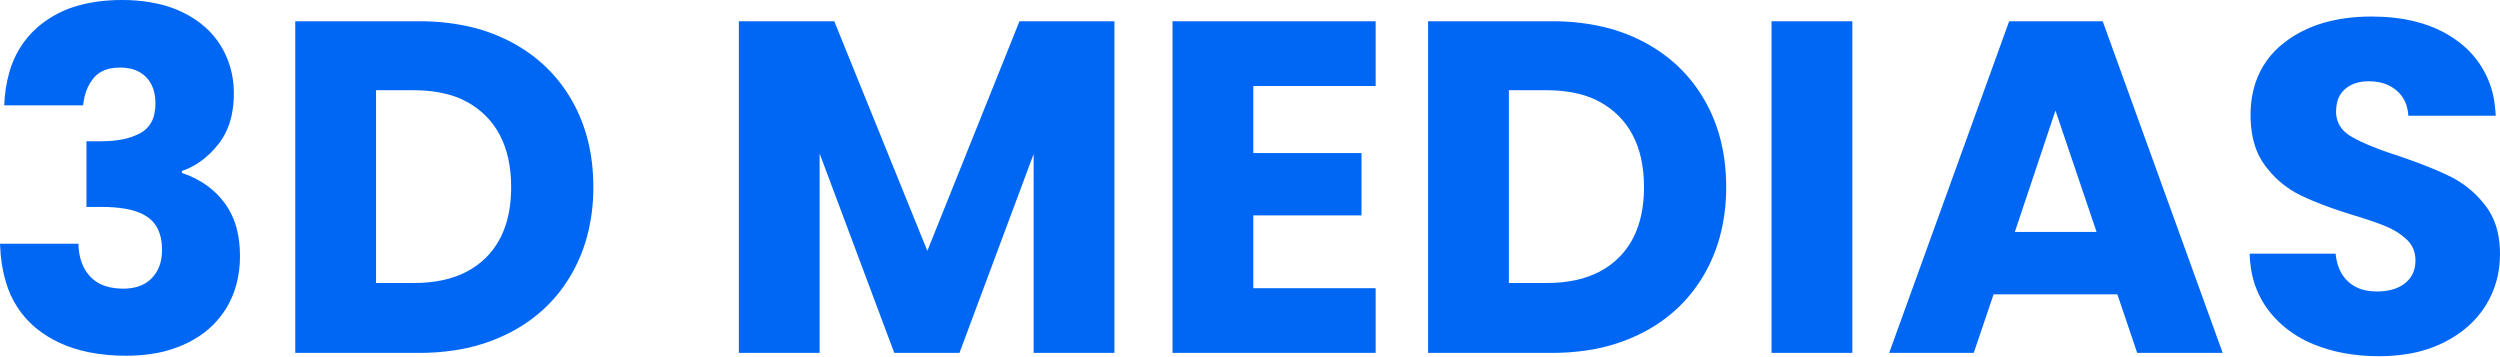
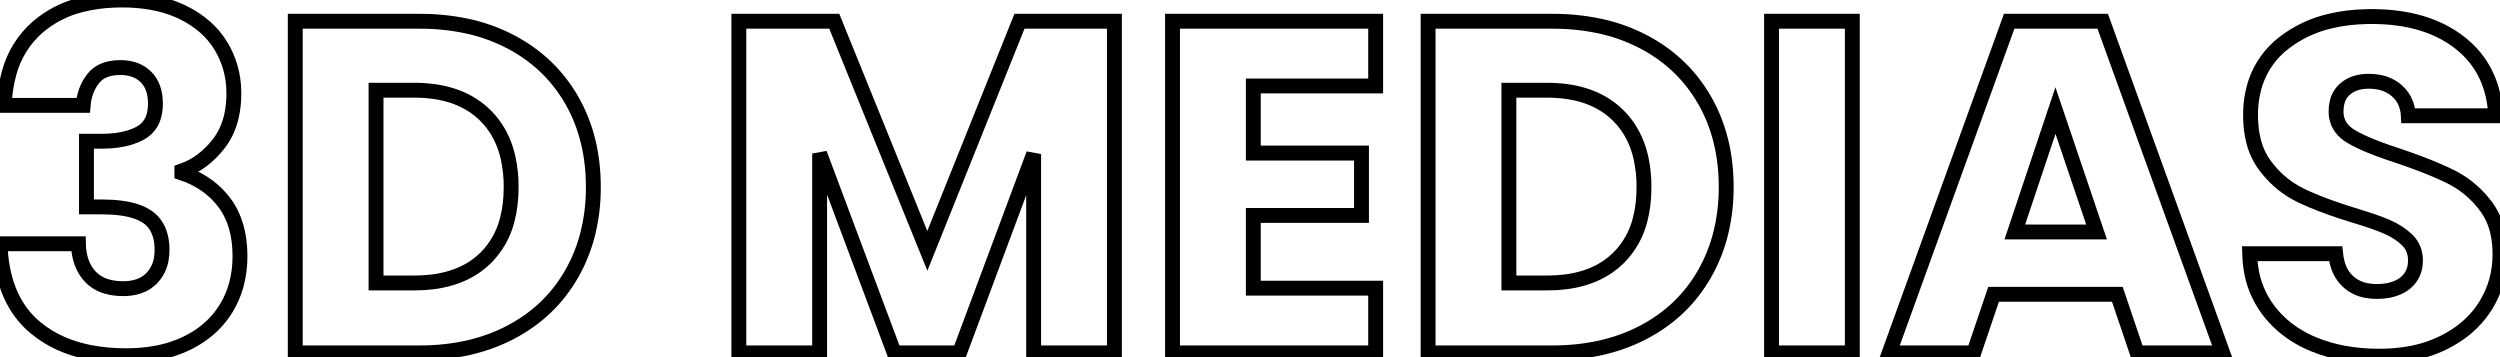
- <svg xmlns="http://www.w3.org/2000/svg" width="132.3" height="18.85" viewBox="0 0 132.3 18.85">
-   <g id="svgGroup" font-size="9pt" fill="#0067f4">
-     <path d="M 53.95 1.125 L 58.975 1.125 L 58.975 18.675 L 54.7 18.675 L 54.7 8.15 L 50.775 18.675 L 47.325 18.675 L 43.375 8.125 L 43.375 18.675 L 39.1 18.675 L 39.1 1.125 L 44.15 1.125 L 49.075 13.275 L 53.95 1.125 Z M 119.05 13.425 L 123.6 13.425 A 2.987 2.987 0 0 0 123.729 14.053 Q 123.864 14.465 124.121 14.758 A 1.783 1.783 0 0 0 124.275 14.913 A 1.979 1.979 0 0 0 125.229 15.375 A 2.82 2.82 0 0 0 125.775 15.425 Q 126.491 15.425 126.979 15.177 A 1.738 1.738 0 0 0 127.275 14.988 A 1.425 1.425 0 0 0 127.818 13.946 A 2.032 2.032 0 0 0 127.825 13.775 Q 127.825 13.125 127.388 12.7 A 3.319 3.319 0 0 0 126.691 12.187 A 4.099 4.099 0 0 0 126.312 12 A 8.761 8.761 0 0 0 125.96 11.858 Q 125.517 11.689 124.896 11.496 A 32.752 32.752 0 0 0 124.5 11.375 A 28.477 28.477 0 0 1 123.359 10.998 Q 122.827 10.809 122.377 10.619 A 12.642 12.642 0 0 1 121.725 10.325 A 5.066 5.066 0 0 1 120.023 8.963 A 5.965 5.965 0 0 1 119.875 8.775 Q 119.148 7.813 119.103 6.302 A 6.785 6.785 0 0 1 119.1 6.1 A 5.414 5.414 0 0 1 119.365 4.364 A 4.414 4.414 0 0 1 120.875 2.263 Q 122.65 0.875 125.5 0.875 Q 127.936 0.875 129.578 1.854 A 5.743 5.743 0 0 1 130.175 2.263 A 4.848 4.848 0 0 1 132.028 5.596 A 6.761 6.761 0 0 1 132.075 6.125 L 127.45 6.125 Q 127.4 5.275 126.825 4.788 A 2.015 2.015 0 0 0 125.881 4.348 A 2.83 2.83 0 0 0 125.35 4.3 A 2.369 2.369 0 0 0 124.811 4.358 A 1.63 1.63 0 0 0 124.1 4.713 A 1.335 1.335 0 0 0 123.672 5.449 A 2.048 2.048 0 0 0 123.625 5.9 A 1.411 1.411 0 0 0 124.133 7.017 A 2.028 2.028 0 0 0 124.425 7.225 A 6.214 6.214 0 0 0 124.946 7.498 Q 125.526 7.771 126.378 8.067 A 27.331 27.331 0 0 0 126.925 8.25 A 34.15 34.15 0 0 1 128.018 8.64 Q 128.504 8.823 128.922 9 A 14.987 14.987 0 0 1 129.687 9.35 A 5.215 5.215 0 0 1 131.415 10.737 A 6.078 6.078 0 0 1 131.525 10.875 A 3.579 3.579 0 0 1 132.179 12.297 Q 132.3 12.829 132.3 13.45 Q 132.3 14.95 131.538 16.175 Q 130.775 17.4 129.325 18.125 A 6.686 6.686 0 0 1 127.473 18.721 A 9.152 9.152 0 0 1 125.9 18.85 A 10.165 10.165 0 0 1 123.994 18.679 A 8.025 8.025 0 0 1 122.45 18.225 A 5.907 5.907 0 0 1 120.783 17.209 A 5.366 5.366 0 0 1 120.012 16.375 A 4.829 4.829 0 0 1 119.115 14.168 A 6.225 6.225 0 0 1 119.05 13.425 Z M 9.625 9.05 L 9.625 9.15 A 4.866 4.866 0 0 1 11.003 9.856 A 4.275 4.275 0 0 1 11.875 10.725 A 3.98 3.98 0 0 1 12.561 12.24 Q 12.691 12.805 12.699 13.462 A 7.116 7.116 0 0 1 12.7 13.55 A 5.729 5.729 0 0 1 12.499 15.095 A 4.828 4.828 0 0 1 11.988 16.288 A 4.741 4.741 0 0 1 10.322 17.927 A 5.867 5.867 0 0 1 9.913 18.15 A 6.294 6.294 0 0 1 8.218 18.696 A 8.759 8.759 0 0 1 6.675 18.825 A 9.902 9.902 0 0 1 4.695 18.639 Q 3.04 18.301 1.888 17.35 A 4.915 4.915 0 0 1 0.312 14.921 Q 0.038 14.016 0 12.9 L 4.15 12.9 Q 4.173 13.901 4.672 14.519 A 2.07 2.07 0 0 0 4.775 14.638 Q 5.328 15.226 6.35 15.271 A 3.925 3.925 0 0 0 6.525 15.275 A 2.709 2.709 0 0 0 7.143 15.209 Q 7.685 15.082 8.038 14.713 A 1.902 1.902 0 0 0 8.531 13.723 A 2.714 2.714 0 0 0 8.575 13.225 A 2.974 2.974 0 0 0 8.508 12.571 Q 8.349 11.866 7.813 11.488 Q 7.122 11.001 5.682 10.955 A 9.66 9.66 0 0 0 5.375 10.95 L 4.575 10.95 L 4.575 7.475 L 5.375 7.475 Q 6.65 7.475 7.438 7.038 A 1.458 1.458 0 0 0 8.166 6.039 A 2.519 2.519 0 0 0 8.225 5.475 Q 8.225 4.715 7.868 4.24 A 1.548 1.548 0 0 0 7.725 4.075 A 1.654 1.654 0 0 0 6.907 3.634 A 2.481 2.481 0 0 0 6.35 3.575 A 2.486 2.486 0 0 0 5.804 3.631 Q 5.255 3.755 4.938 4.15 A 2.414 2.414 0 0 0 4.474 5.116 A 3.17 3.17 0 0 0 4.4 5.575 L 0.225 5.575 A 7.231 7.231 0 0 1 0.487 3.846 A 4.92 4.92 0 0 1 1.975 1.45 A 5.567 5.567 0 0 1 4.276 0.258 Q 5.258 0 6.45 0 A 9.061 9.061 0 0 1 7.936 0.116 Q 8.889 0.274 9.663 0.65 A 5.243 5.243 0 0 1 10.853 1.433 A 4.343 4.343 0 0 1 11.687 2.425 A 4.718 4.718 0 0 1 12.373 4.819 A 5.624 5.624 0 0 1 12.375 4.95 A 5.407 5.407 0 0 1 12.259 6.101 Q 12.066 6.989 11.55 7.638 A 4.72 4.72 0 0 1 10.686 8.487 A 3.824 3.824 0 0 1 9.625 9.05 Z M 72.8 4.55 L 66.325 4.55 L 66.325 8.1 L 72.05 8.1 L 72.05 11.4 L 66.325 11.4 L 66.325 15.25 L 72.8 15.25 L 72.8 18.675 L 62.05 18.675 L 62.05 1.125 L 72.8 1.125 L 72.8 4.55 Z M 113.1 18.675 L 112.05 15.575 L 105.5 15.575 L 104.45 18.675 L 99.975 18.675 L 106.325 1.125 L 111.275 1.125 L 117.625 18.675 L 113.1 18.675 Z M 22.2 18.675 L 15.625 18.675 L 15.625 1.125 L 22.2 1.125 A 11.857 11.857 0 0 1 24.648 1.367 A 9.11 9.11 0 0 1 27.05 2.225 Q 29.125 3.325 30.263 5.313 Q 31.4 7.3 31.4 9.9 A 9.93 9.93 0 0 1 31.06 12.545 A 8.392 8.392 0 0 1 30.262 14.475 Q 29.125 16.475 27.038 17.575 A 9.439 9.439 0 0 1 24.012 18.545 A 12.218 12.218 0 0 1 22.2 18.675 Z M 82.15 18.675 L 75.575 18.675 L 75.575 1.125 L 82.15 1.125 A 11.857 11.857 0 0 1 84.598 1.367 A 9.11 9.11 0 0 1 87 2.225 Q 89.075 3.325 90.213 5.313 Q 91.35 7.3 91.35 9.9 A 9.93 9.93 0 0 1 91.01 12.545 A 8.392 8.392 0 0 1 90.212 14.475 Q 89.075 16.475 86.988 17.575 A 9.439 9.439 0 0 1 83.962 18.545 A 12.218 12.218 0 0 1 82.15 18.675 Z M 93.75 1.125 L 98.025 1.125 L 98.025 18.675 L 93.75 18.675 L 93.75 1.125 Z M 21.925 4.775 L 19.9 4.775 L 19.9 14.975 L 21.925 14.975 A 7.127 7.127 0 0 0 23.457 14.82 Q 24.811 14.522 25.7 13.65 Q 26.984 12.39 27.047 10.134 A 8.428 8.428 0 0 0 27.05 9.9 A 6.993 6.993 0 0 0 26.891 8.361 Q 26.586 7.011 25.7 6.125 A 4.426 4.426 0 0 0 23.624 4.973 Q 22.926 4.794 22.098 4.777 A 8.507 8.507 0 0 0 21.925 4.775 Z M 81.875 4.775 L 79.85 4.775 L 79.85 14.975 L 81.875 14.975 A 7.127 7.127 0 0 0 83.407 14.82 Q 84.761 14.522 85.65 13.65 Q 86.934 12.39 86.997 10.134 A 8.428 8.428 0 0 0 87 9.9 A 6.993 6.993 0 0 0 86.841 8.361 Q 86.536 7.011 85.65 6.125 A 4.426 4.426 0 0 0 83.574 4.973 Q 82.876 4.794 82.048 4.777 A 8.507 8.507 0 0 0 81.875 4.775 Z M 106.625 12.275 L 110.95 12.275 L 108.775 5.85 L 106.625 12.275 Z" vector-effect="non-scaling-stroke" />
+ <svg xmlns="http://www.w3.org/2000/svg" width="158.76" height="22.62" viewBox="0 0 158.76 22.62">
+   <style>
+ 		
+ 			  /* Google chrome */
+ 			  @-webkit-keyframes svg-text-anim {
+ 				  pointer-events: none;
+ 			   40% {
+ 				  stroke-dashoffset: 0;
+ 				  fill: transparent;
+ 				}
+ 				60% {
+ 				  stroke-dashoffset: 0;
+ 				  fill: #0067f4;
+ 				}
+ 				100% {
+ 				  stroke-dashoffset: 0;
+ 				  fill: #0067f4;
+ 				}
+ 				
+ 			}
+ 		/* Most browsers */
+ 		@keyframes svg-text-anim {
+ 		   40% {
+ 			  stroke-dashoffset: 0;
+ 			  fill: transparent;
+ 			}
+ 			60% {
+ 			  stroke-dashoffset: 0;
+ 			  fill: #0067f4;
+ 			}
+ 			100% {
+ 			  stroke-dashoffset: 0;
+ 			  fill: #0067f4;
+ 			}
+ 			
+ 		}
+ 		
+ 		</style>
+   <g id="svgGroup" stroke-linecap="round" fill-rule="evenodd" font-size="9pt" stroke="#000" stroke-width="0.25mm" fill="none" style="stroke:#000;stroke-width:0.25mm;fill:none">
+     <path d="M 11.55 10.86 L 11.55 10.98 A 5.84 5.84 0 0 1 13.204 11.827 A 5.13 5.13 0 0 1 14.25 12.87 Q 15.24 14.19 15.24 16.26 A 6.875 6.875 0 0 1 14.999 18.114 A 5.793 5.793 0 0 1 14.385 19.545 A 5.689 5.689 0 0 1 12.387 21.512 A 7.04 7.04 0 0 1 11.895 21.78 A 7.553 7.553 0 0 1 9.861 22.435 A 10.511 10.511 0 0 1 8.01 22.59 A 11.882 11.882 0 0 1 5.634 22.366 Q 4.175 22.069 3.042 21.374 A 6.807 6.807 0 0 1 2.265 20.82 Q 0.221 19.133 0.016 15.811 A 11.835 11.835 0 0 1 0 15.48 L 4.98 15.48 A 4.02 4.02 0 0 0 5.091 16.357 Q 5.244 16.974 5.606 17.423 A 2.484 2.484 0 0 0 5.73 17.565 A 2.307 2.307 0 0 0 6.8 18.199 Q 7.259 18.33 7.83 18.33 A 3.25 3.25 0 0 0 8.572 18.25 Q 9.13 18.12 9.521 17.774 A 2.029 2.029 0 0 0 9.645 17.655 A 2.282 2.282 0 0 0 10.238 16.468 A 3.257 3.257 0 0 0 10.29 15.87 A 3.568 3.568 0 0 0 10.209 15.085 Q 10.094 14.573 9.812 14.204 A 1.986 1.986 0 0 0 9.375 13.785 A 2.83 2.83 0 0 0 8.637 13.425 Q 7.785 13.14 6.45 13.14 L 5.49 13.14 L 5.49 8.97 L 6.45 8.97 A 7.316 7.316 0 0 0 7.433 8.908 Q 8.305 8.79 8.925 8.445 A 1.75 1.75 0 0 0 9.799 7.247 A 3.022 3.022 0 0 0 9.87 6.57 Q 9.87 5.49 9.27 4.89 A 1.985 1.985 0 0 0 8.289 4.361 A 2.977 2.977 0 0 0 7.62 4.29 A 2.983 2.983 0 0 0 6.965 4.358 Q 6.538 4.454 6.227 4.687 A 1.689 1.689 0 0 0 5.925 4.98 A 2.896 2.896 0 0 0 5.368 6.139 A 3.804 3.804 0 0 0 5.28 6.69 L 0.27 6.69 A 8.677 8.677 0 0 1 0.584 4.615 A 5.904 5.904 0 0 1 2.37 1.74 A 6.68 6.68 0 0 1 5.131 0.31 Q 6.144 0.044 7.343 0.006 A 12.731 12.731 0 0 1 7.74 0 A 10.873 10.873 0 0 1 9.524 0.139 Q 10.524 0.305 11.36 0.671 A 6.575 6.575 0 0 1 11.595 0.78 A 6.291 6.291 0 0 1 13.024 1.719 A 5.212 5.212 0 0 1 14.025 2.91 A 5.661 5.661 0 0 1 14.848 5.783 A 6.749 6.749 0 0 1 14.85 5.94 A 6.488 6.488 0 0 1 14.711 7.322 Q 14.497 8.304 13.954 9.042 A 4.101 4.101 0 0 1 13.86 9.165 A 5.664 5.664 0 0 1 12.824 10.185 A 4.589 4.589 0 0 1 11.55 10.86 Z" id="0" vector-effect="non-scaling-stroke" />
+     <path d="M 26.64 22.41 L 18.75 22.41 L 18.75 1.35 L 26.64 1.35 A 14.228 14.228 0 0 1 29.577 1.64 A 10.933 10.933 0 0 1 32.46 2.67 Q 34.95 3.99 36.315 6.375 Q 37.68 8.76 37.68 11.88 A 11.916 11.916 0 0 1 37.272 15.053 A 10.071 10.071 0 0 1 36.315 17.37 Q 34.95 19.77 32.445 21.09 Q 29.94 22.41 26.64 22.41 Z M 26.31 5.73 L 23.88 5.73 L 23.88 17.97 L 26.31 17.97 Q 28.711 17.97 30.234 16.887 A 4.998 4.998 0 0 0 30.84 16.38 A 5.178 5.178 0 0 0 32.213 13.952 Q 32.46 13.017 32.46 11.88 A 8.392 8.392 0 0 0 32.269 10.033 Q 31.985 8.774 31.279 7.851 A 5.027 5.027 0 0 0 30.84 7.35 Q 29.278 5.788 26.517 5.732 A 10.207 10.207 0 0 0 26.31 5.73 Z" id="1" vector-effect="non-scaling-stroke" />
+     <path d="M 64.74 1.35 L 70.77 1.35 L 70.77 22.41 L 65.64 22.41 L 65.64 9.78 L 60.93 22.41 L 56.79 22.41 L 52.05 9.75 L 52.05 22.41 L 46.92 22.41 L 46.92 1.35 L 52.98 1.35 L 58.89 15.93 L 64.74 1.35 Z" id="3" vector-effect="non-scaling-stroke" />
+     <path d="M 87.36 5.46 L 79.59 5.46 L 79.59 9.72 L 86.46 9.72 L 86.46 13.68 L 79.59 13.68 L 79.59 18.3 L 87.36 18.3 L 87.36 22.41 L 74.46 22.41 L 74.46 1.35 L 87.36 1.35 L 87.36 5.46 Z" id="4" vector-effect="non-scaling-stroke" />
+     <path d="M 98.58 22.41 L 90.69 22.41 L 90.69 1.35 L 98.58 1.35 A 14.228 14.228 0 0 1 101.517 1.64 A 10.933 10.933 0 0 1 104.4 2.67 Q 106.89 3.99 108.255 6.375 Q 109.62 8.76 109.62 11.88 A 11.916 11.916 0 0 1 109.212 15.053 A 10.071 10.071 0 0 1 108.255 17.37 Q 106.89 19.77 104.385 21.09 Q 101.88 22.41 98.58 22.41 Z M 98.25 5.73 L 95.82 5.73 L 95.82 17.97 L 98.25 17.97 Q 100.651 17.97 102.174 16.887 A 4.998 4.998 0 0 0 102.78 16.38 A 5.178 5.178 0 0 0 104.153 13.952 Q 104.4 13.017 104.4 11.88 A 8.392 8.392 0 0 0 104.209 10.033 Q 103.925 8.774 103.219 7.851 A 5.027 5.027 0 0 0 102.78 7.35 Q 101.218 5.788 98.457 5.732 A 10.207 10.207 0 0 0 98.25 5.73 Z" id="5" vector-effect="non-scaling-stroke" />
+     <path d="M 112.5 1.35 L 117.63 1.35 L 117.63 22.41 L 112.5 22.41 L 112.5 1.35 Z" id="6" vector-effect="non-scaling-stroke" />
+     <path d="M 135.72 22.41 L 134.46 18.69 L 126.6 18.69 L 125.34 22.41 L 119.97 22.41 L 127.59 1.35 L 133.53 1.35 L 141.15 22.41 L 135.72 22.41 Z M 127.95 14.73 L 133.14 14.73 L 130.53 7.02 L 127.95 14.73 Z" id="7" vector-effect="non-scaling-stroke" />
+     <path d="M 142.86 16.11 L 148.32 16.11 Q 148.44 17.28 149.13 17.895 A 2.375 2.375 0 0 0 150.275 18.45 A 3.384 3.384 0 0 0 150.93 18.51 A 4.003 4.003 0 0 0 151.653 18.449 Q 152.296 18.331 152.73 17.985 A 1.71 1.71 0 0 0 153.382 16.736 A 2.439 2.439 0 0 0 153.39 16.53 A 1.897 1.897 0 0 0 153.278 15.868 A 1.679 1.679 0 0 0 152.865 15.24 Q 152.34 14.73 151.575 14.4 A 10.513 10.513 0 0 0 151.152 14.229 Q 150.62 14.027 149.876 13.795 A 39.305 39.305 0 0 0 149.4 13.65 A 34.173 34.173 0 0 1 148.031 13.197 Q 147.393 12.97 146.852 12.743 A 15.171 15.171 0 0 1 146.07 12.39 A 6.079 6.079 0 0 1 144.028 10.755 A 7.159 7.159 0 0 1 143.85 10.53 A 4.393 4.393 0 0 1 143.1 8.916 Q 142.945 8.292 142.924 7.562 A 8.141 8.141 0 0 1 142.92 7.32 A 6.497 6.497 0 0 1 143.239 5.237 A 5.296 5.296 0 0 1 145.05 2.715 A 7.536 7.536 0 0 1 147.944 1.346 Q 149.043 1.078 150.331 1.053 A 13.74 13.74 0 0 1 150.6 1.05 Q 154.08 1.05 156.21 2.715 Q 158.34 4.38 158.49 7.35 L 152.94 7.35 A 2.589 2.589 0 0 0 152.792 6.606 A 2.028 2.028 0 0 0 152.19 5.745 A 2.419 2.419 0 0 0 151.057 5.217 A 3.396 3.396 0 0 0 150.42 5.16 Q 149.49 5.16 148.92 5.655 A 1.602 1.602 0 0 0 148.406 6.538 A 2.457 2.457 0 0 0 148.35 7.08 A 1.693 1.693 0 0 0 148.96 8.42 A 2.434 2.434 0 0 0 149.31 8.67 A 7.456 7.456 0 0 0 149.935 8.998 Q 150.631 9.325 151.653 9.68 A 32.799 32.799 0 0 0 152.31 9.9 Q 153.681 10.364 154.706 10.8 A 17.984 17.984 0 0 1 155.625 11.22 A 6.258 6.258 0 0 1 157.698 12.884 A 7.293 7.293 0 0 1 157.83 13.05 A 4.295 4.295 0 0 1 158.615 14.756 Q 158.76 15.394 158.76 16.14 Q 158.76 17.94 157.845 19.41 A 6.137 6.137 0 0 1 155.936 21.325 A 7.73 7.73 0 0 1 155.19 21.75 A 8.023 8.023 0 0 1 152.968 22.465 A 10.983 10.983 0 0 1 151.08 22.62 A 12.198 12.198 0 0 1 148.793 22.415 A 9.63 9.63 0 0 1 146.94 21.87 A 7.088 7.088 0 0 1 144.94 20.651 A 6.439 6.439 0 0 1 144.015 19.65 A 5.795 5.795 0 0 1 142.938 17.002 A 7.47 7.47 0 0 1 142.86 16.11 Z" id="8" vector-effect="non-scaling-stroke" />
  </g>
</svg>
